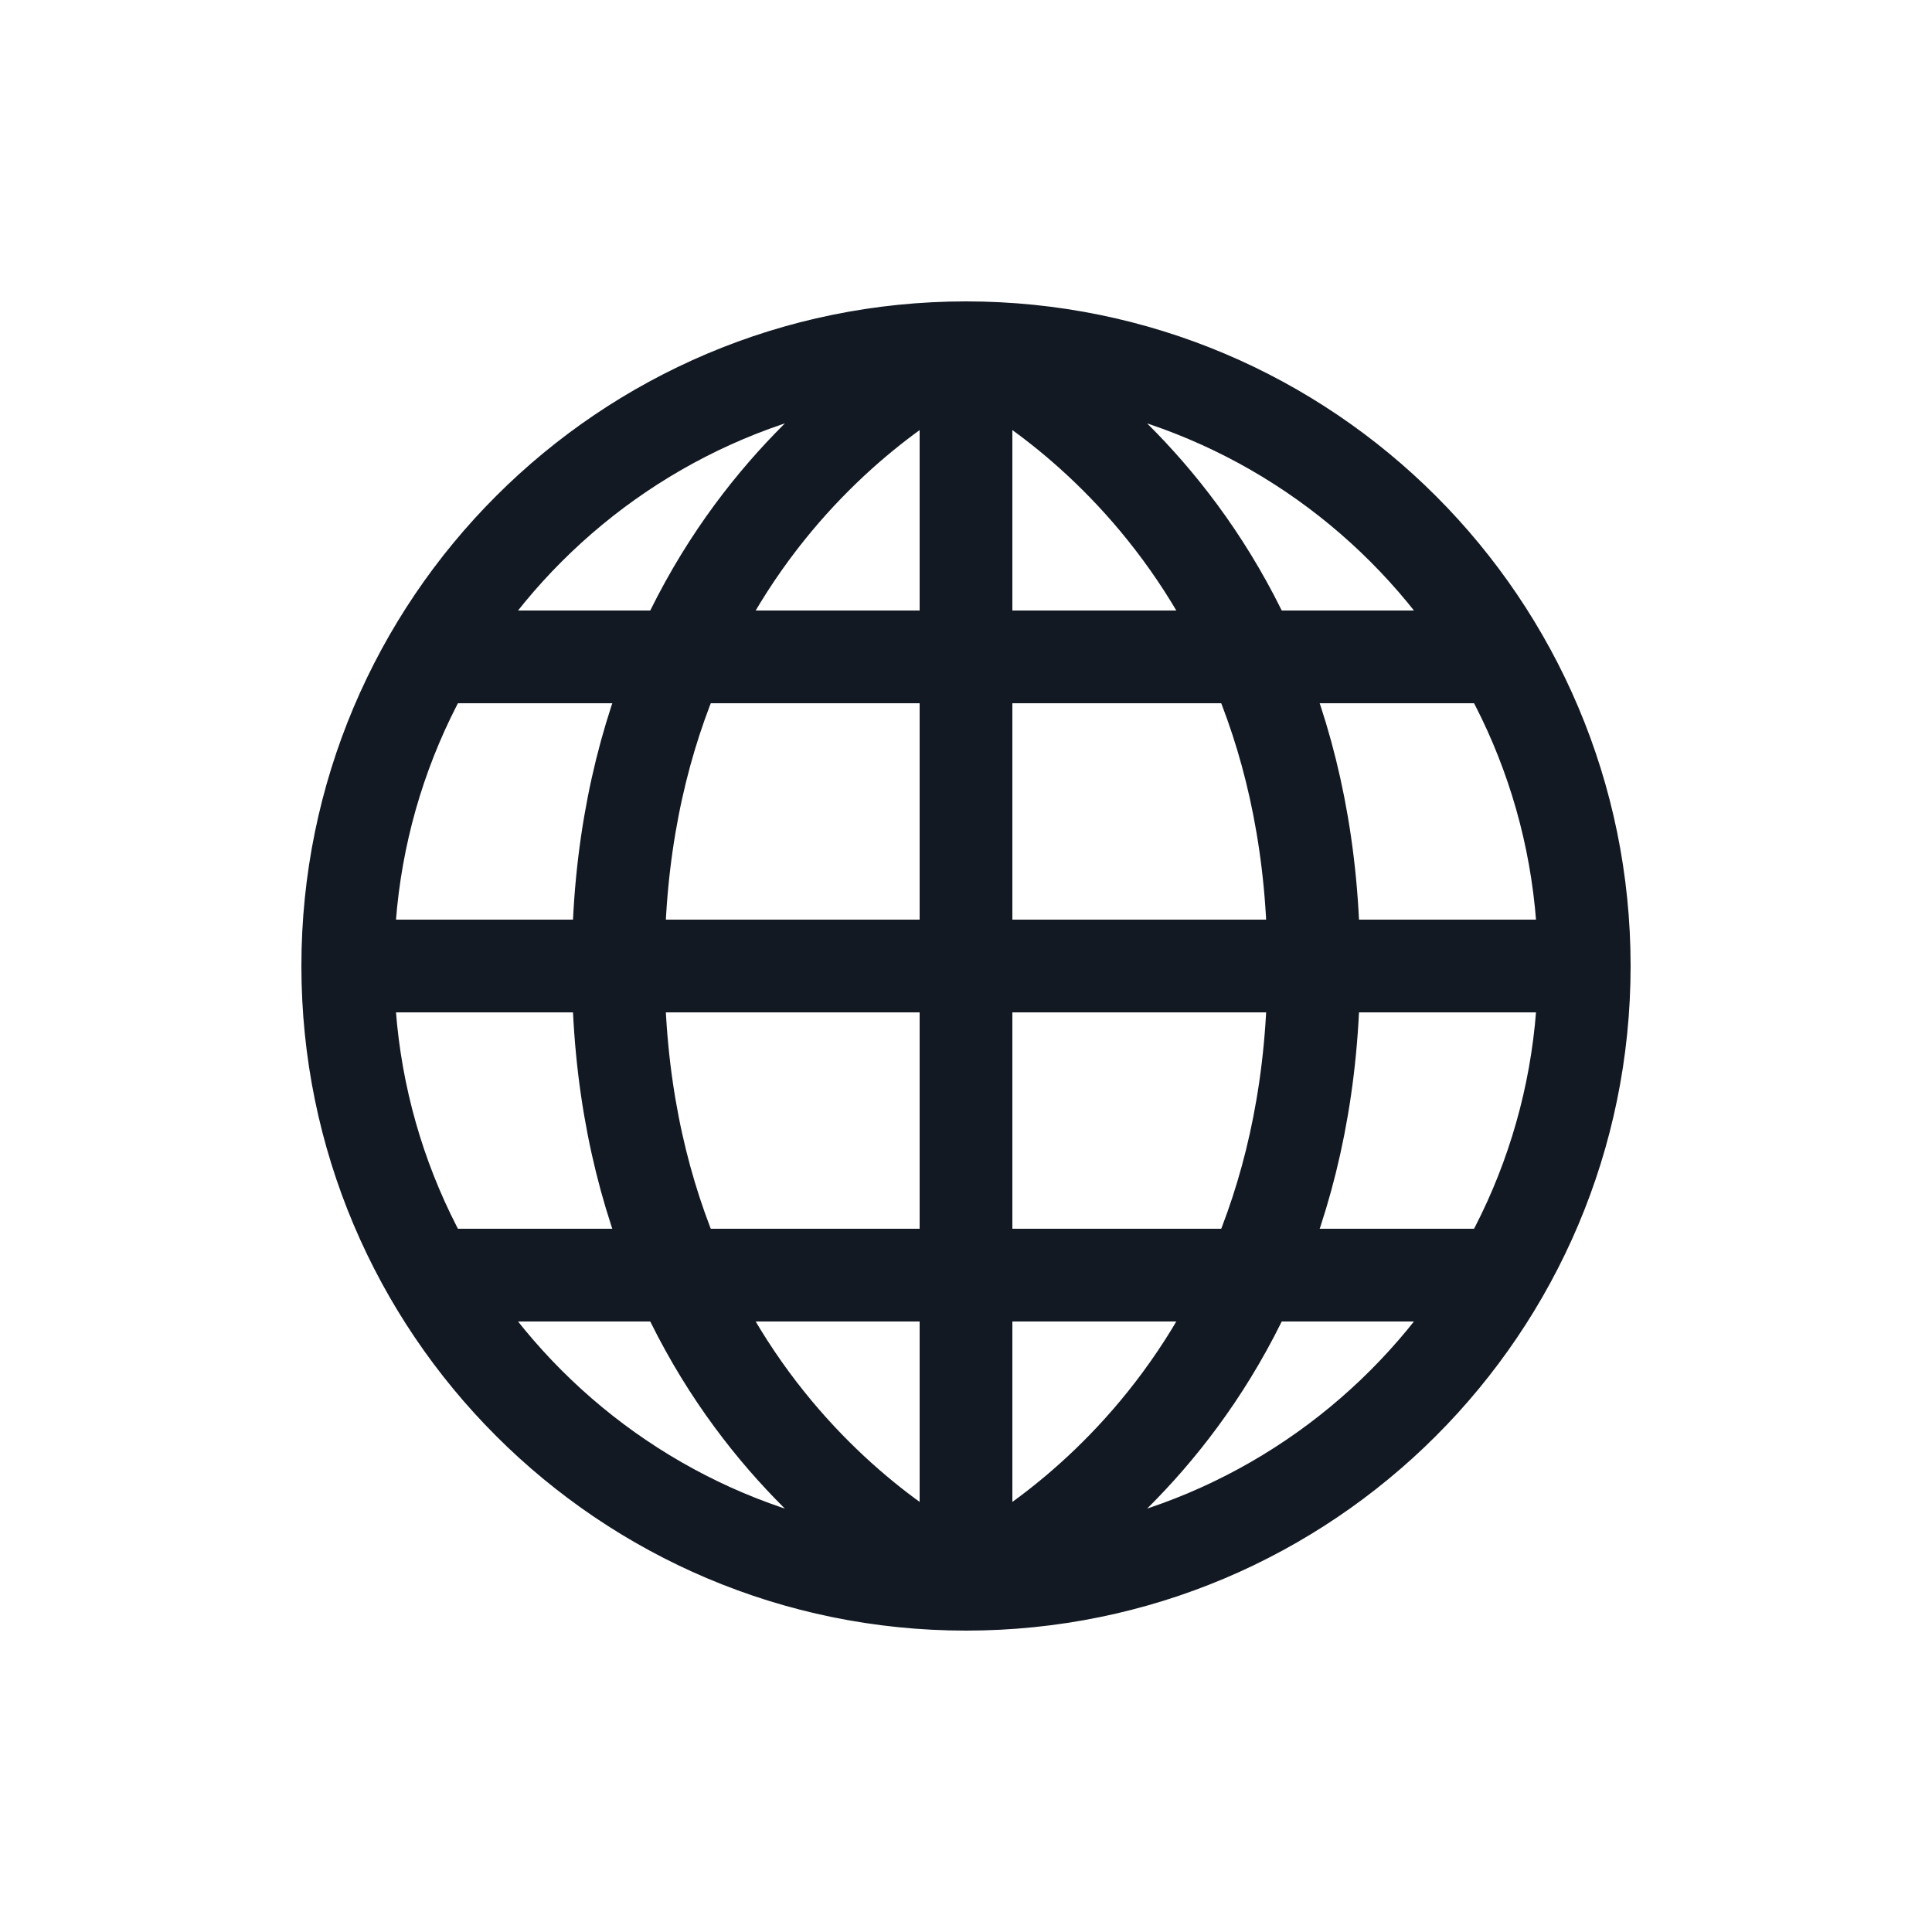
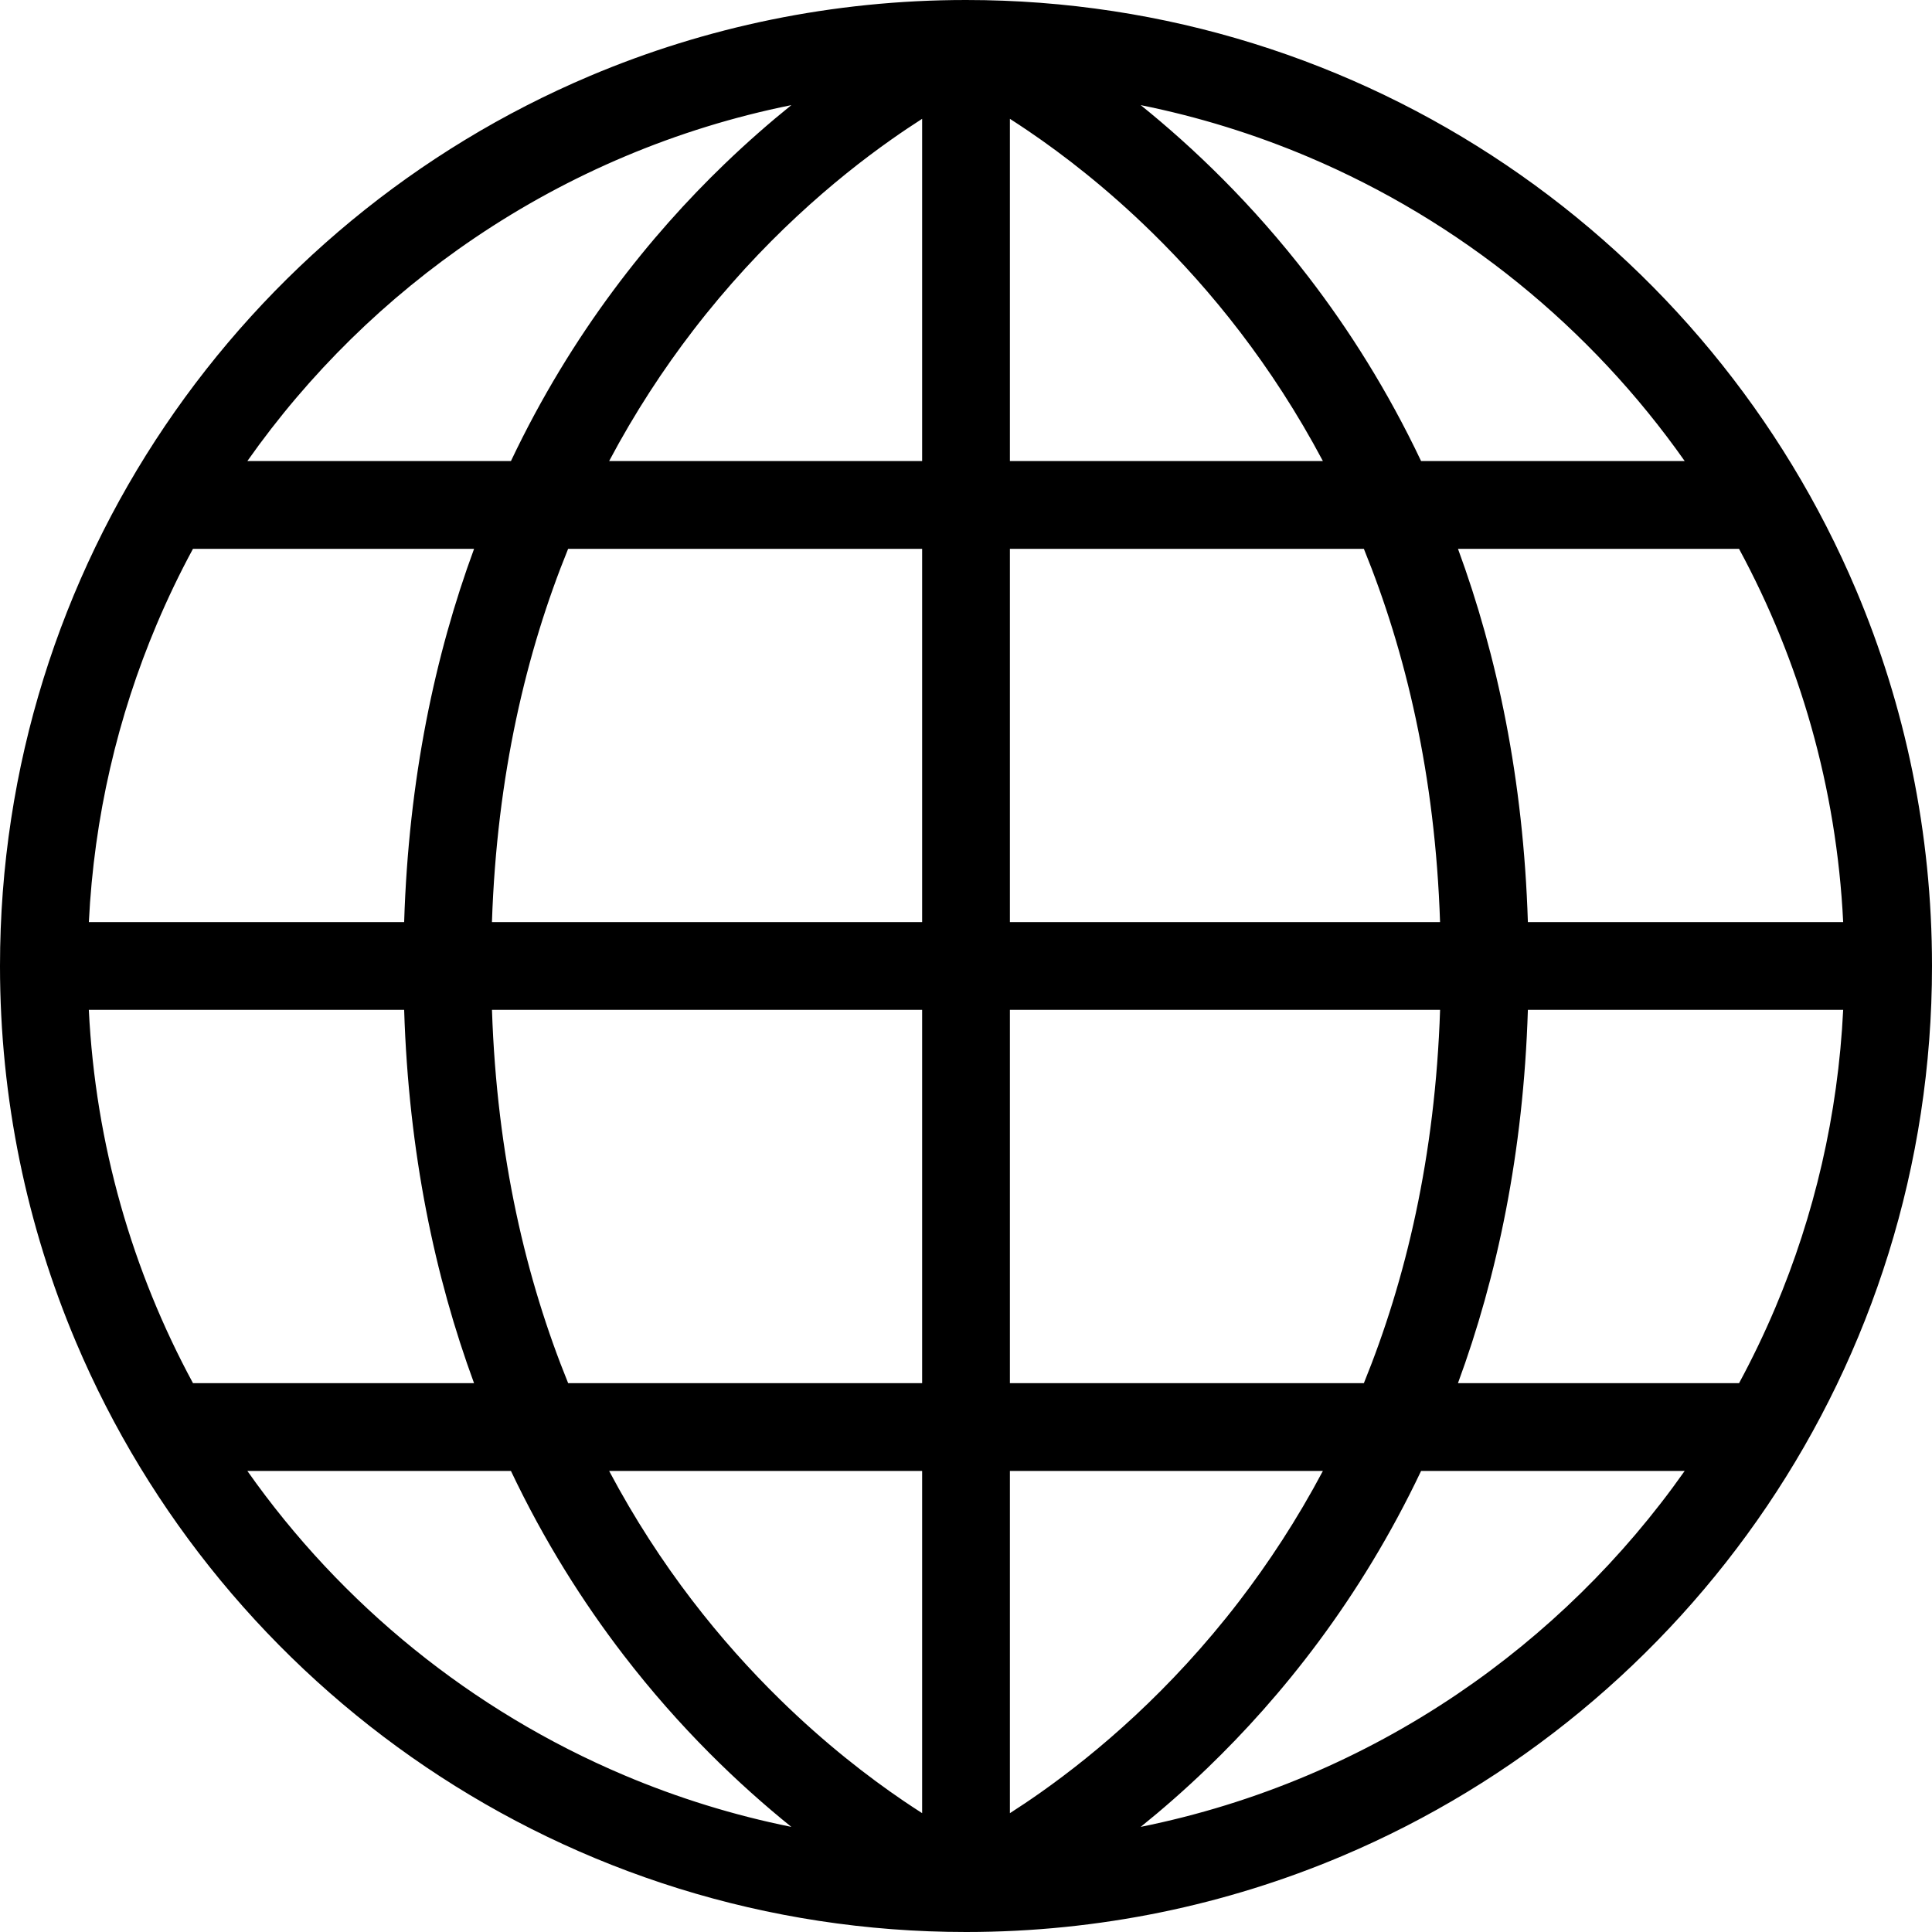
- <svg xmlns="http://www.w3.org/2000/svg" width="800px" height="800px" viewBox="0 0 25 25" fill="none">
-   <path d="M5.5 16.5H19.5M5.5 8.5H19.5M4.5 12.5H20.5M12.5 20.5C12.5 20.5 8 18.5 8 12.5C8 6.5 12.5 4.5 12.5 4.5M12.5 4.5C12.5 4.5 17 6.5 17 12.5C17 18.5 12.5 20.5 12.5 20.5M12.5 4.5V20.5M20.5 12.5C20.5 16.918 16.918 20.5 12.5 20.5C8.082 20.5 4.5 16.918 4.5 12.5C4.5 8.082 8.082 4.5 12.5 4.5C16.918 4.5 20.5 8.082 20.5 12.5Z" stroke="#121923" stroke-width="1.2" />
+ <svg xmlns="http://www.w3.org/2000/svg" id="Warstwa_2" viewBox="0 0 616.43 616.43">
+   <g id="Warstwa_1-2">
+     <path d="m592.21,188.24c-23.41-55.33-62.47-102.36-111.65-135.6C431.38,19.41,372.01-.01,308.22,0,265.7,0,225.13,8.62,188.24,24.22c-55.33,23.41-102.36,62.47-135.59,111.66C19.42,185.05,0,244.43,0,308.21c0,42.52,8.63,83.1,24.23,119.98,23.41,55.33,62.47,102.36,111.65,135.59,49.18,33.23,108.55,52.65,172.34,52.65,42.52,0,83.09-8.63,119.98-24.23,55.33-23.4,102.36-62.47,135.59-111.65s52.65-108.55,52.64-172.34c.01-42.51-8.62-83.09-24.22-119.97ZM417.29,50.01c48.6,20.55,90.22,54.46,120.24,97.1h-84.11c-10.67-22.49-23.05-41.99-35.92-58.73-17.98-23.4-36.89-41.42-53.55-54.84,18.51,3.73,36.35,9.29,53.34,16.47Zm-95.07-12.1c1.87,1.2,3.85,2.5,5.92,3.91,11.19,7.59,25.04,18.26,39.47,32.4,18.61,18.22,38.18,42.18,54.48,72.89h-99.87V37.91Zm0,137.2h112.94c13.38,32.92,22.75,72.24,24.31,119.1h-137.25v-119.1Zm0,147.1h137.26c-1.57,46.87-10.94,86.19-24.32,119.11h-112.94v-119.11ZM151.56,75.85c30.03-20.29,64.17-34.9,100.93-42.31-6.79,5.47-13.96,11.72-21.29,18.77-23.51,22.63-48.68,53.71-68.18,94.8h-84.1c19.67-27.94,44.31-52.13,72.64-71.26Zm-101.54,123.3c3.48-8.22,7.33-16.24,11.55-24.04h89.69c-12.47,33.88-20.89,73.44-22.31,119.1H28.35c1.65-33.61,9.22-65.61,21.67-95.06Zm-21.68,123.06h100.61c1.43,45.66,9.84,85.22,22.3,119.11H61.58c-19.33-35.73-31.12-76.11-33.24-119.11Zm170.81,244.2c-48.59-20.55-90.21-54.45-120.23-97.09h84.1c10.67,22.48,23.05,41.98,35.92,58.73,17.97,23.39,36.89,41.41,53.55,54.84-18.51-3.73-36.35-9.29-53.34-16.48Zm95.07,12.1c-1.87-1.2-3.85-2.5-5.92-3.9-11.19-7.6-25.04-18.26-39.47-32.4-18.61-18.22-38.19-42.19-54.48-72.89h99.87v109.19Zm0-137.19h-112.94c-13.38-32.93-22.75-72.24-24.31-119.11h137.25v119.11Zm0-147.11h-137.26c1.57-46.86,10.94-86.18,24.31-119.1h112.95v119.1Zm0-147.1h-99.87c8.27-15.59,17.39-29.43,26.79-41.67,21.87-28.47,45.34-48.29,63.24-60.91,3.51-2.48,6.82-4.68,9.84-6.62v109.2Zm28,431.41v-109.2h99.87c-8.27,15.59-17.39,29.42-26.79,41.67-21.87,28.47-45.34,48.28-63.24,60.91-3.51,2.48-6.82,4.68-9.84,6.62Zm142.66-37.94c-30.03,20.29-64.17,34.89-100.93,42.31,6.79-5.47,13.96-11.71,21.29-18.77,23.51-22.63,48.67-53.72,68.18-94.8h84.1c-19.67,27.93-44.31,52.12-72.64,71.26Zm101.54-123.3c-3.48,8.22-7.34,16.24-11.55,24.04h-89.69c12.47-33.88,20.89-73.45,22.31-119.11h100.6c-1.65,33.61-9.22,65.61-21.67,95.07Zm-78.93-123.07c-1.43-45.66-9.84-85.22-22.3-119.1h89.67c19.33,35.73,31.12,76.12,33.23,119.1h-100.6Z" />
+   </g>
</svg>
